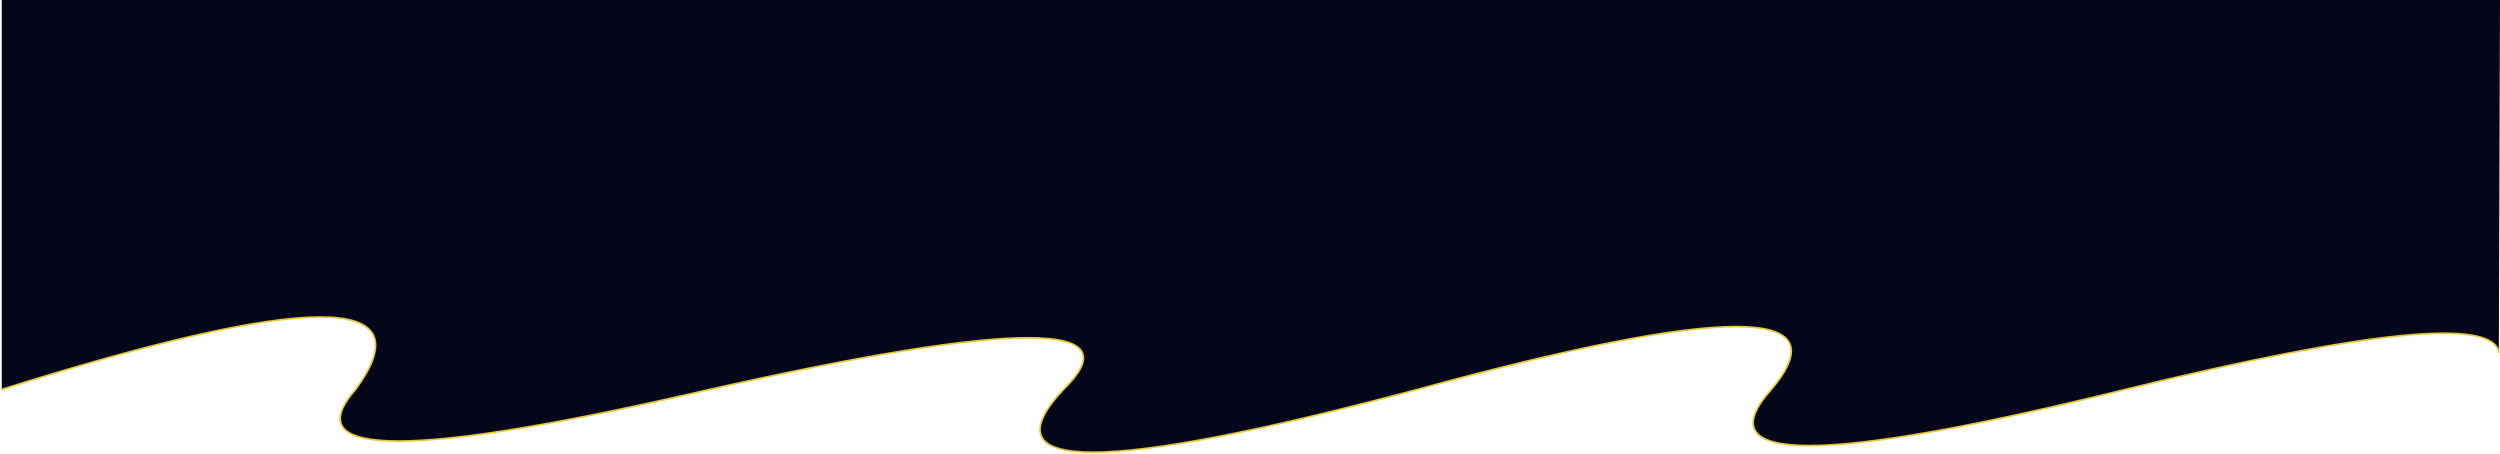
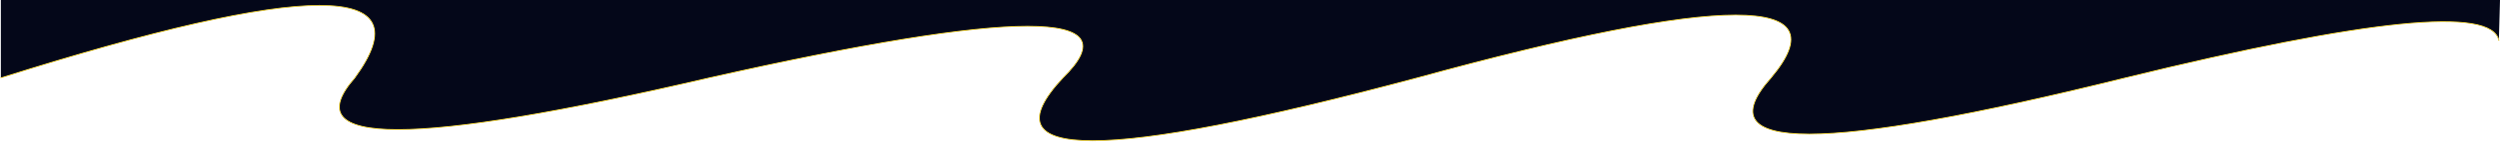
- <svg xmlns="http://www.w3.org/2000/svg" width="1440" height="261" viewBox="0 0 1440 261" fill="none">
-   <path d="M204.862 224.312C245.634 168.7 177.68 168.7 1 224.312V0H1440L1439.33 202.836C1435.46 183.075 1363.74 190.234 1224.17 224.312C1049.65 267.451 981.697 267.451 1020.31 224.312C1061.08 176.06 993.128 176.06 816.448 224.312C635.354 272.563 567.4 272.563 612.586 224.312C653.358 184.647 585.404 184.647 408.724 224.312C237.89 263.976 169.936 263.976 204.862 224.312Z" fill="#040719" />
-   <path d="M1 224.312C177.68 168.7 245.634 168.7 204.862 224.312C169.936 263.976 237.89 263.976 408.724 224.312C585.404 184.647 653.358 184.647 612.586 224.312C567.4 272.563 635.354 272.563 816.448 224.312C993.128 176.06 1061.08 176.06 1020.31 224.312C981.697 267.451 1049.65 267.451 1224.17 224.312C1363.74 190.234 1435.46 183.075 1439.33 202.836" stroke="#E4C837" stroke-linecap="round" />
+ <svg xmlns="http://www.w3.org/2000/svg" width="2879" height="163" viewBox="0 0 2879 163" fill="none">
+   <path d="M408.724 89.623C490.269 -21.6 354.361 -21.6 1 89.623V0H2879L2877.67 46.672C2869.92 7.151 2726.47 21.468 2447.34 89.623C2098.3 175.903 1962.39 175.903 2039.62 89.623C2121.16 -6.879 1985.26 -6.879 1631.9 89.623C1269.71 186.126 1133.8 186.126 1224.17 89.623C1305.72 10.295 1169.81 10.295 816.448 89.623C474.779 168.951 338.871 168.951 408.724 89.623Z" fill="#040719" />
+   <path d="M1 89.623C354.361 -21.6 490.269 -21.6 408.724 89.623C338.871 168.951 474.779 168.951 816.448 89.623C1169.81 10.295 1305.72 10.295 1224.17 89.623C1133.8 186.126 1269.71 186.126 1631.9 89.623C1985.26 -6.879 2121.16 -6.879 2039.62 89.623C1962.39 175.903 2098.3 175.903 2447.34 89.623C2726.47 21.468 2869.92 7.151 2877.67 46.672" stroke="#E4C837" stroke-linecap="round" />
</svg>
